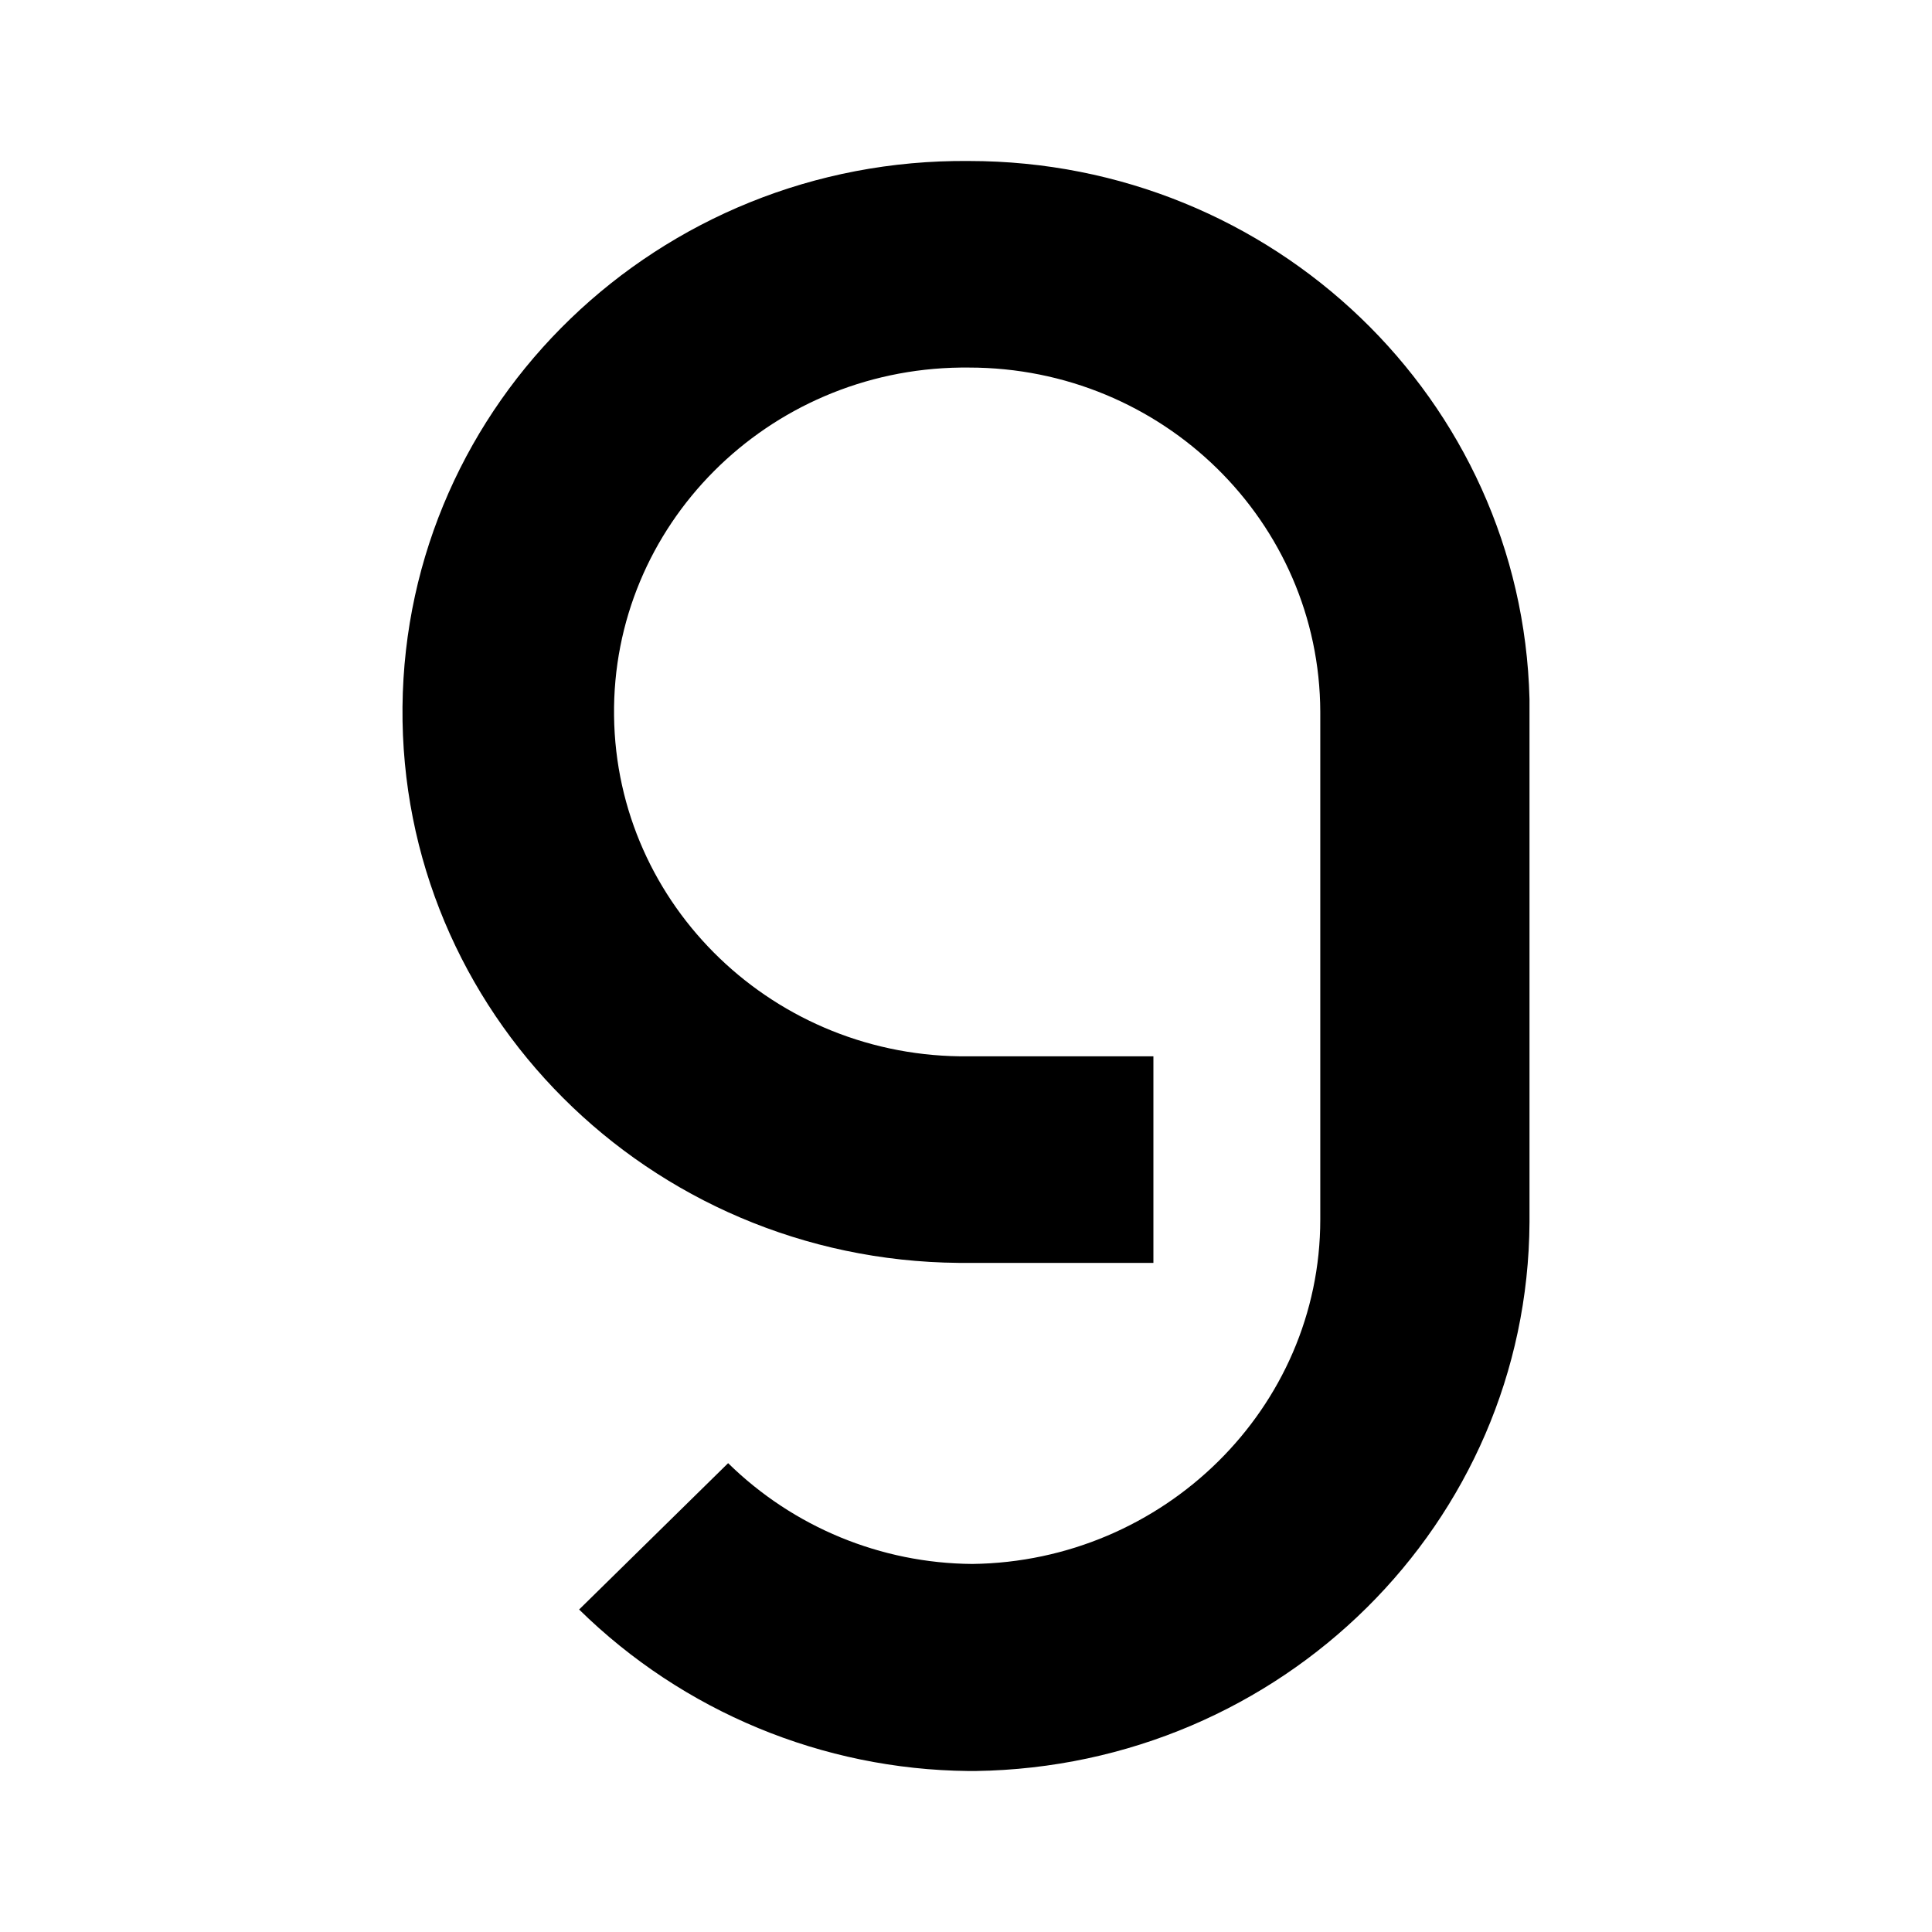
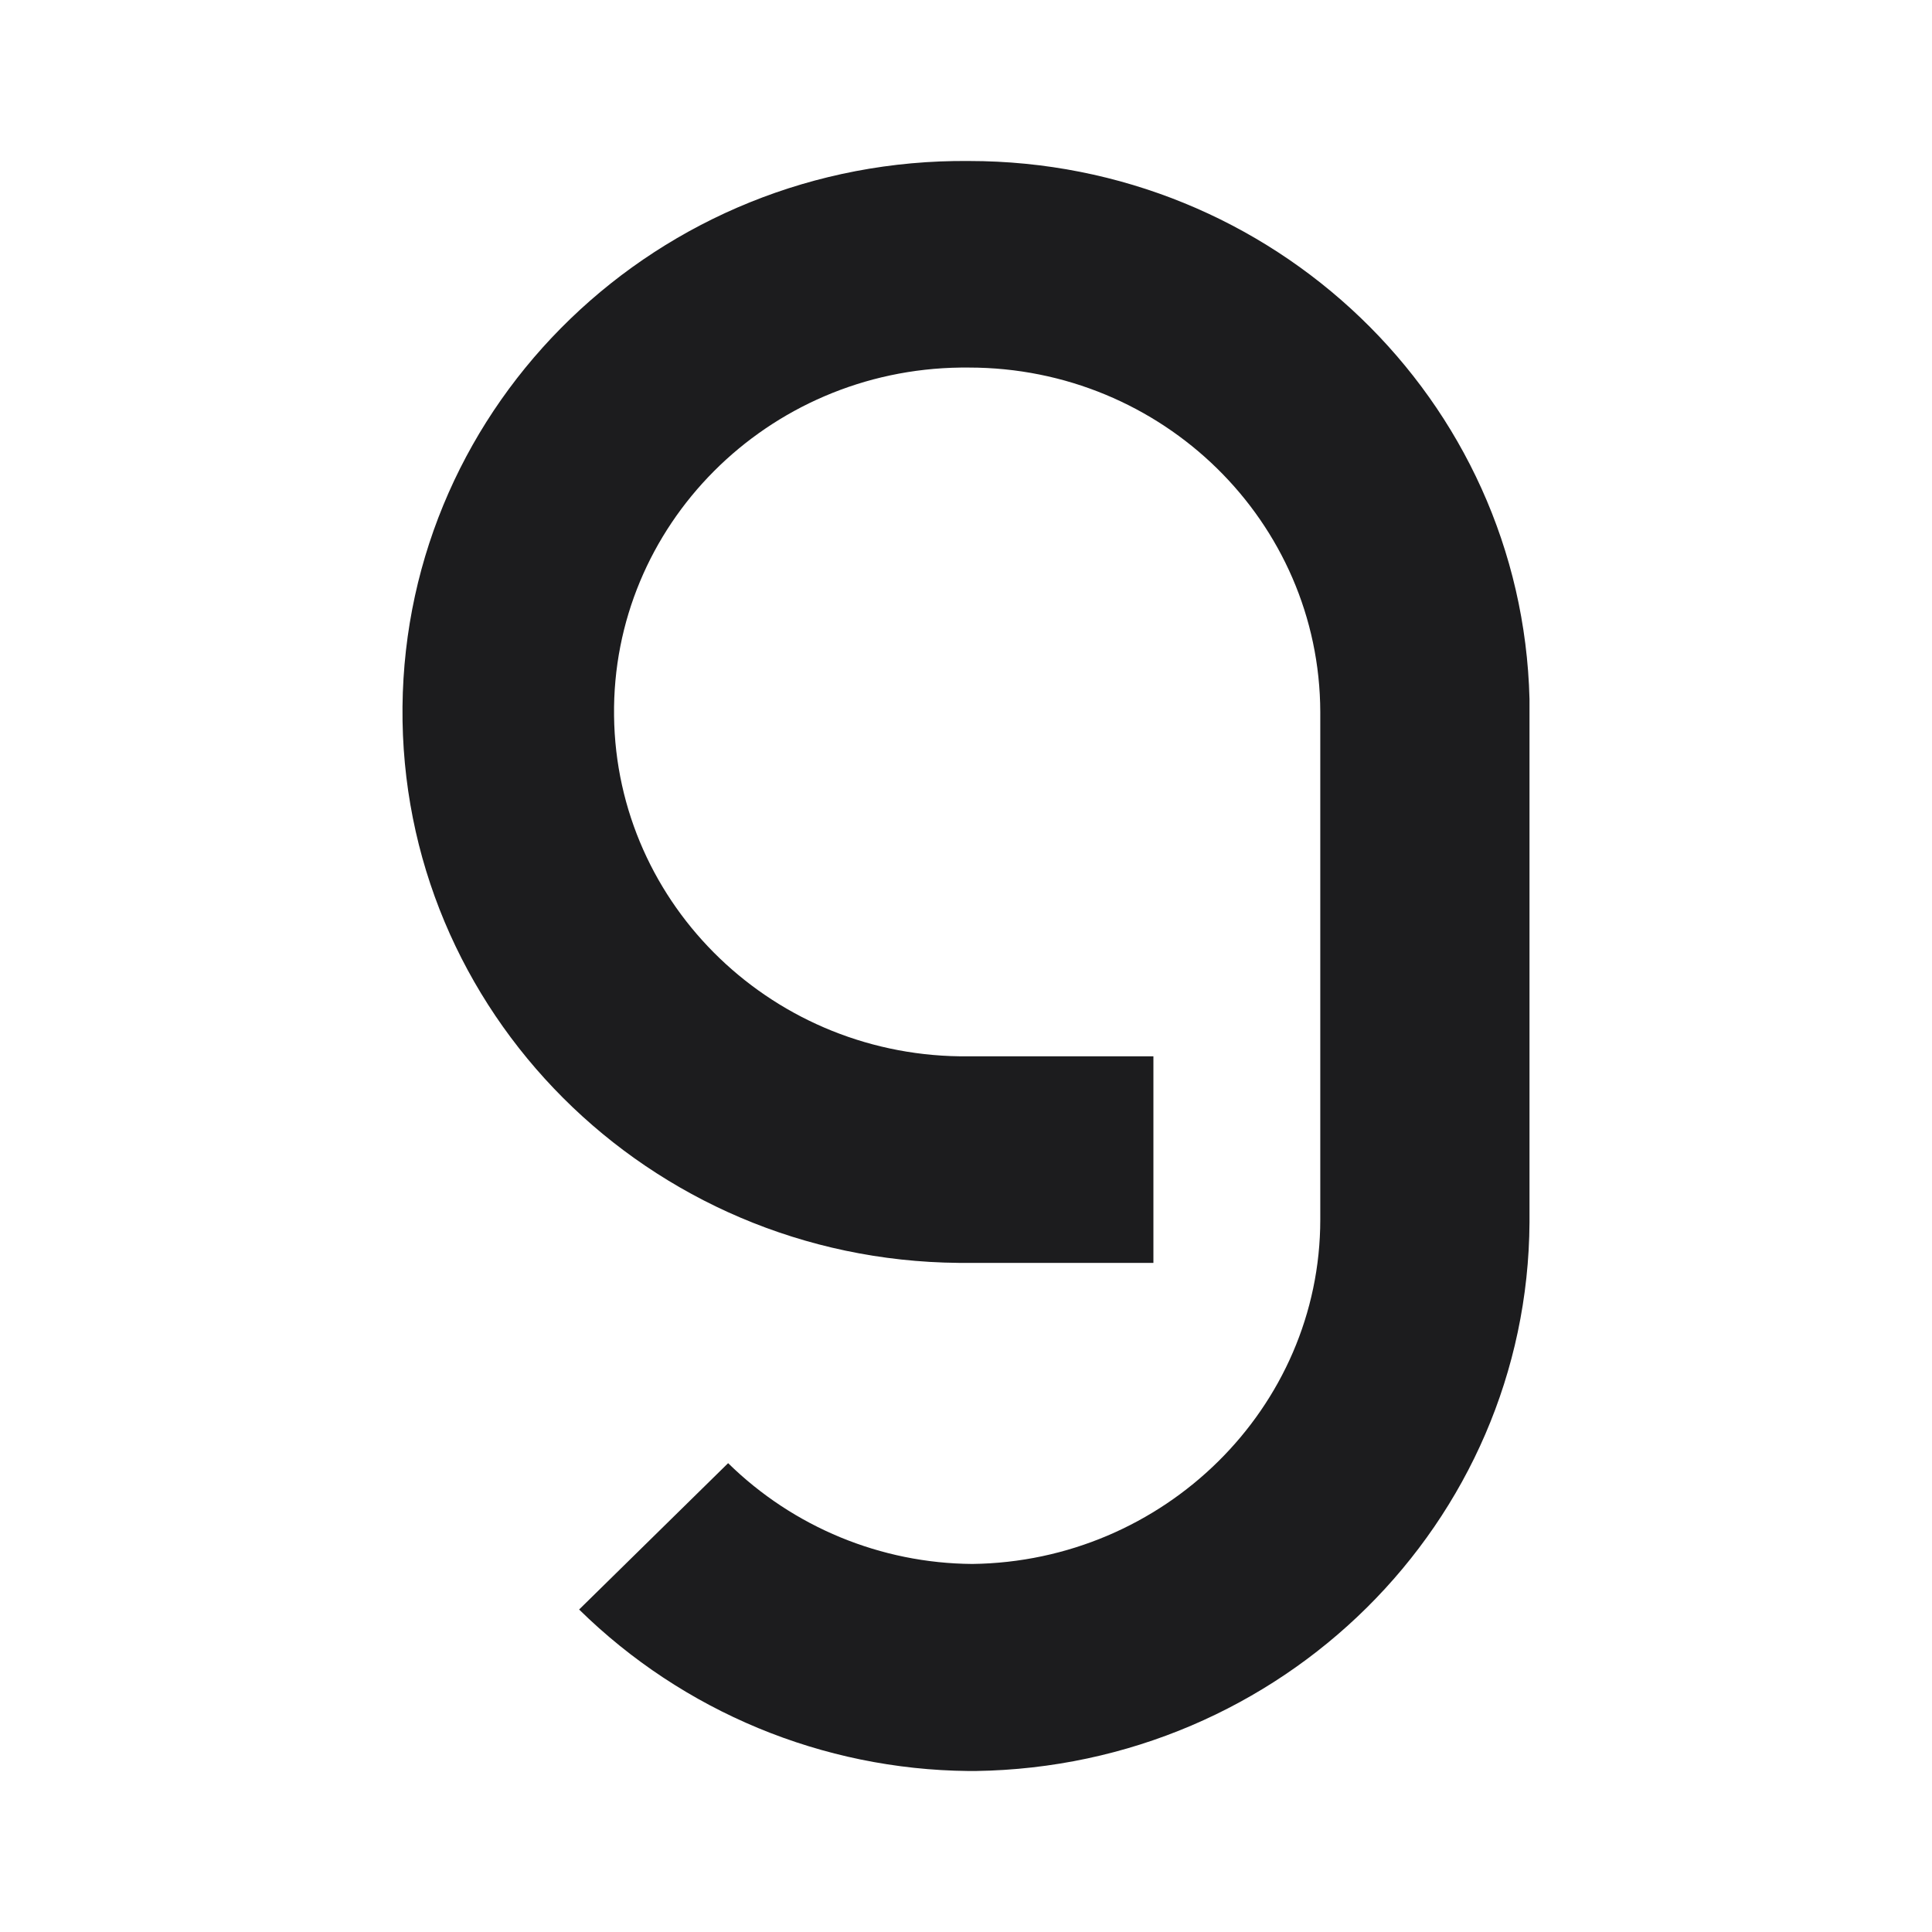
- <svg xmlns="http://www.w3.org/2000/svg" fill="currentColor" fill-rule="evenodd" height="1em" style="flex:none;line-height:1" viewBox="0 0 24 24" width="1em">
+ <svg xmlns="http://www.w3.org/2000/svg" fill="#1C1C1E" fill-rule="evenodd" height="1em" style="flex:none;line-height:1" viewBox="0 0 24 24" width="1em">
  <path d="M12.036 2c-3.853-.035-7 3-7.036 6.781-.035 3.782 3.055 6.872 6.908 6.907h2.42v-2.566h-2.292c-2.407.028-4.38-1.866-4.408-4.23-.029-2.362 1.901-4.298 4.308-4.326h.1c2.407 0 4.358 1.915 4.365 4.278v6.305c0 2.342-1.944 4.25-4.323 4.279a4.375 4.375 0 01-3.033-1.252l-1.851 1.818A7 7 0 0012.029 22h.092c3.803-.056 6.858-3.083 6.879-6.816v-6.5C18.907 4.963 15.817 2 12.036 2z" />
</svg>
